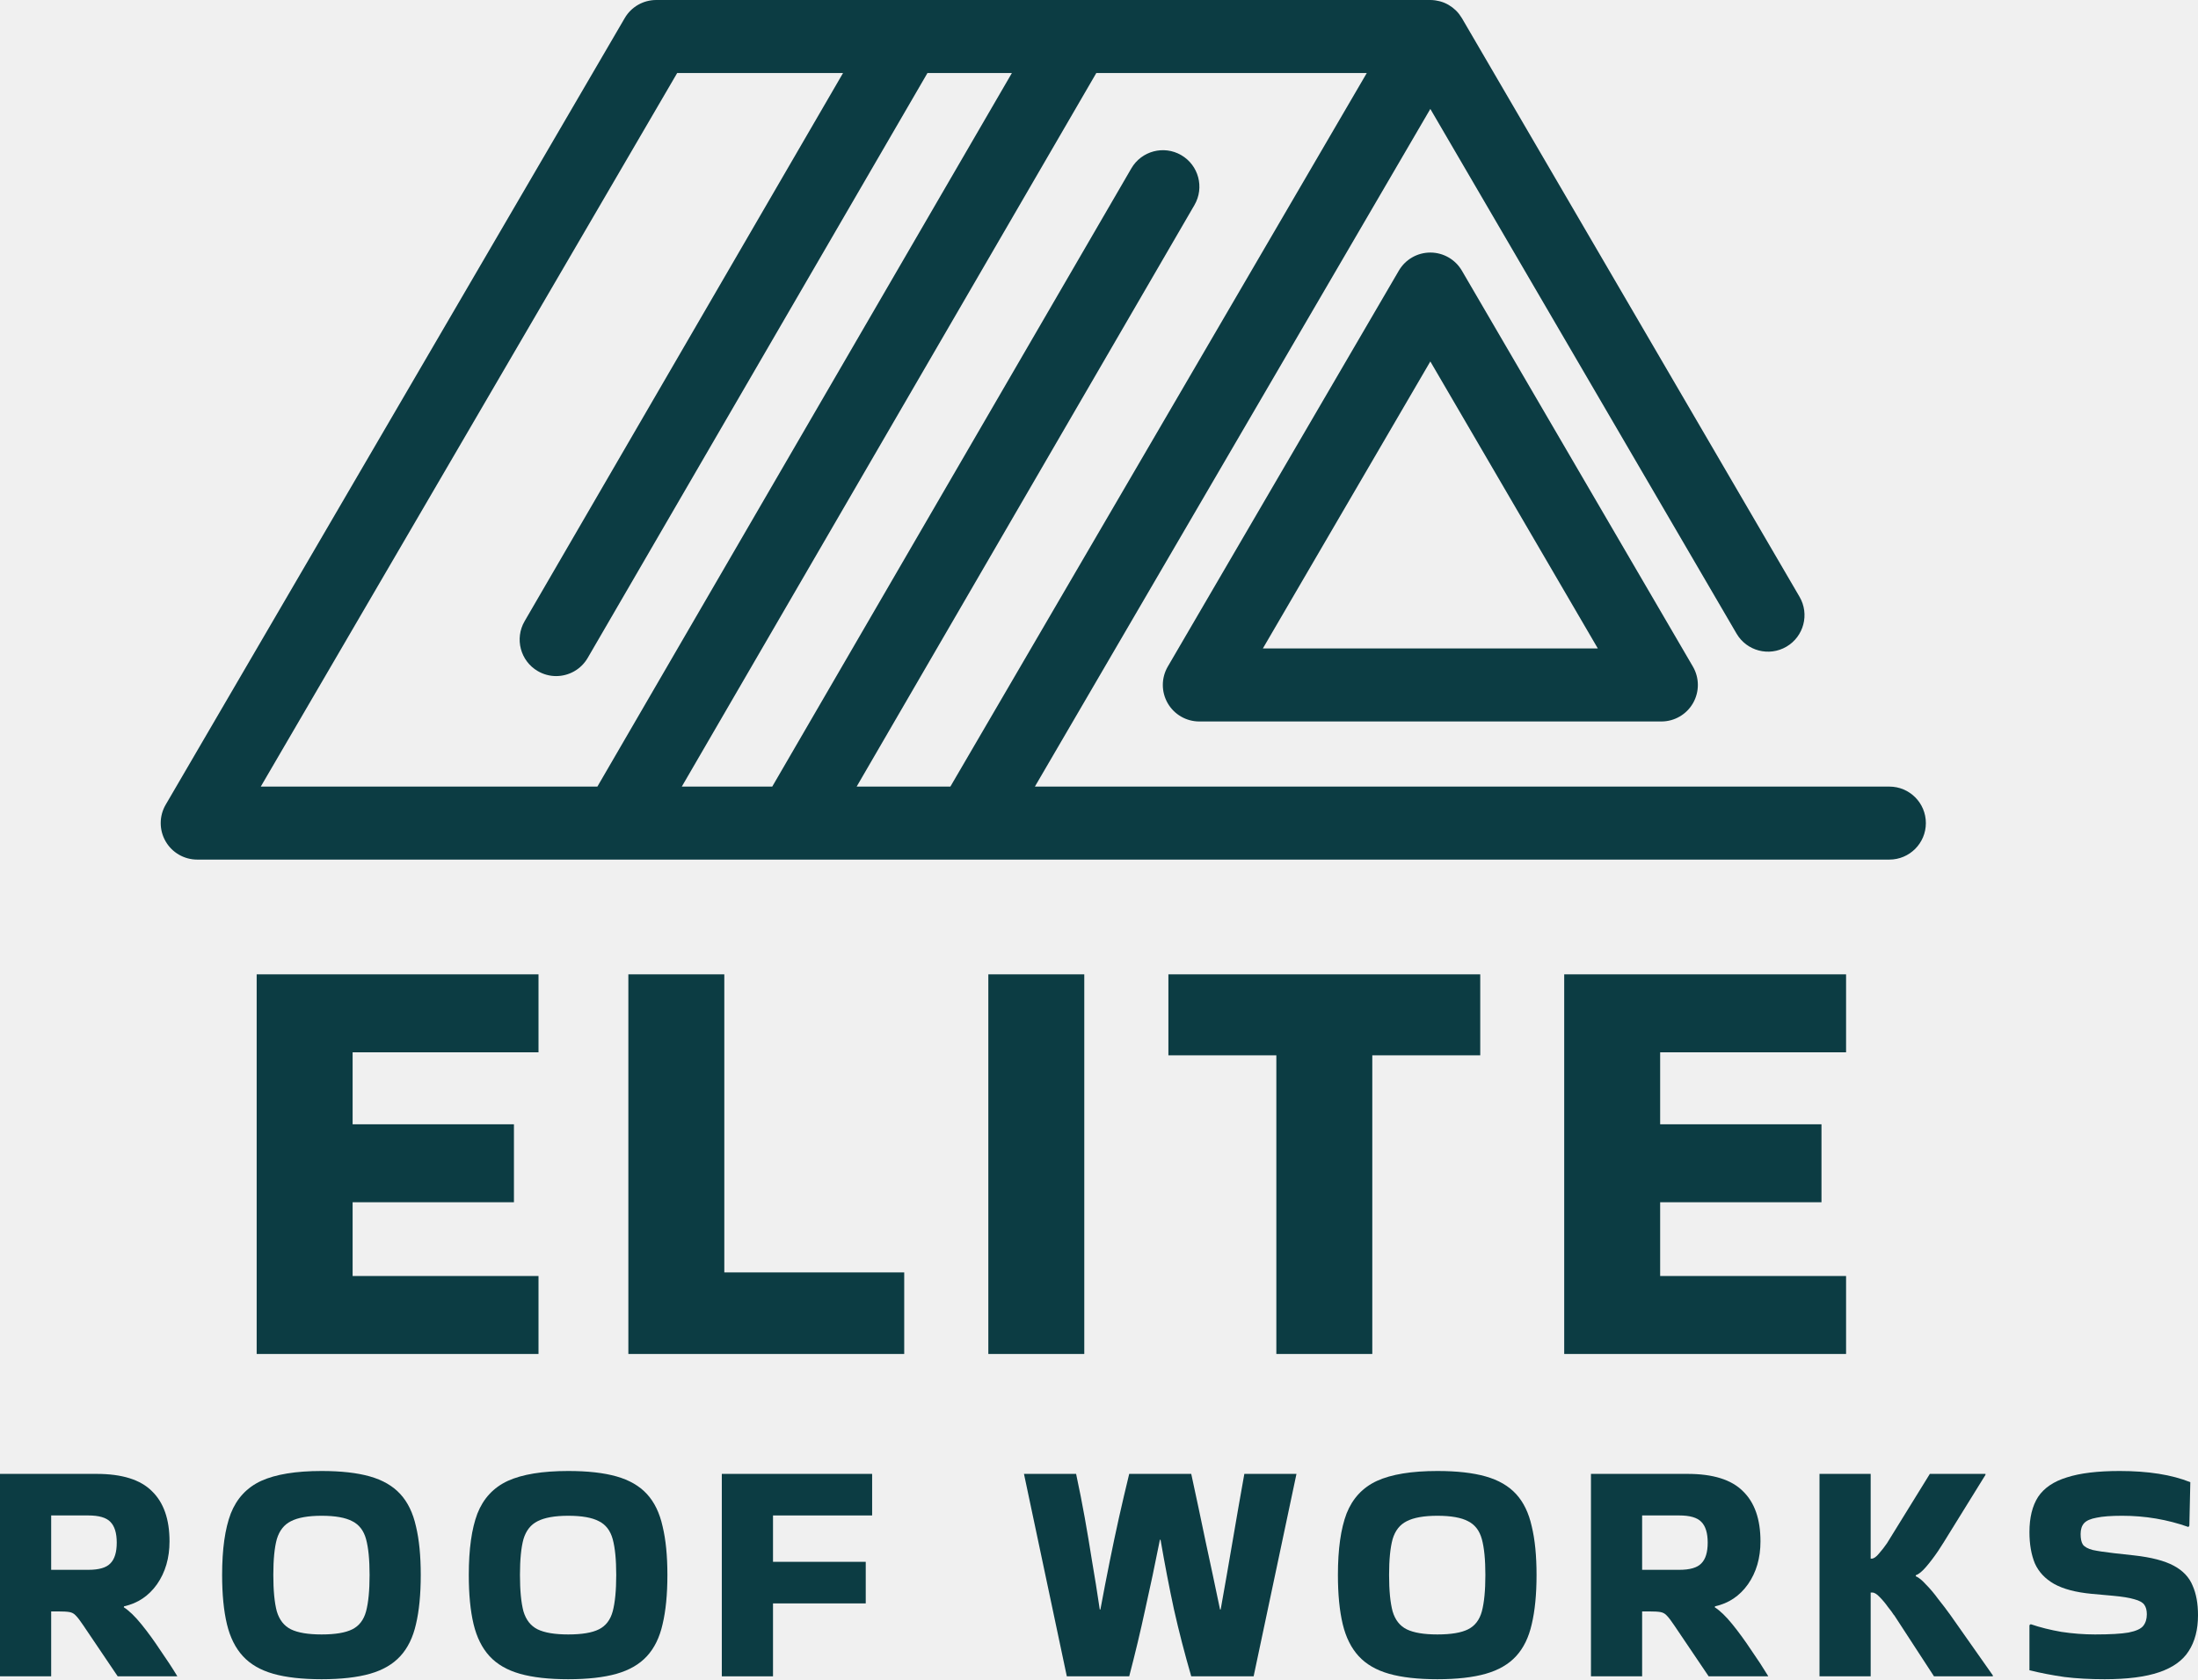
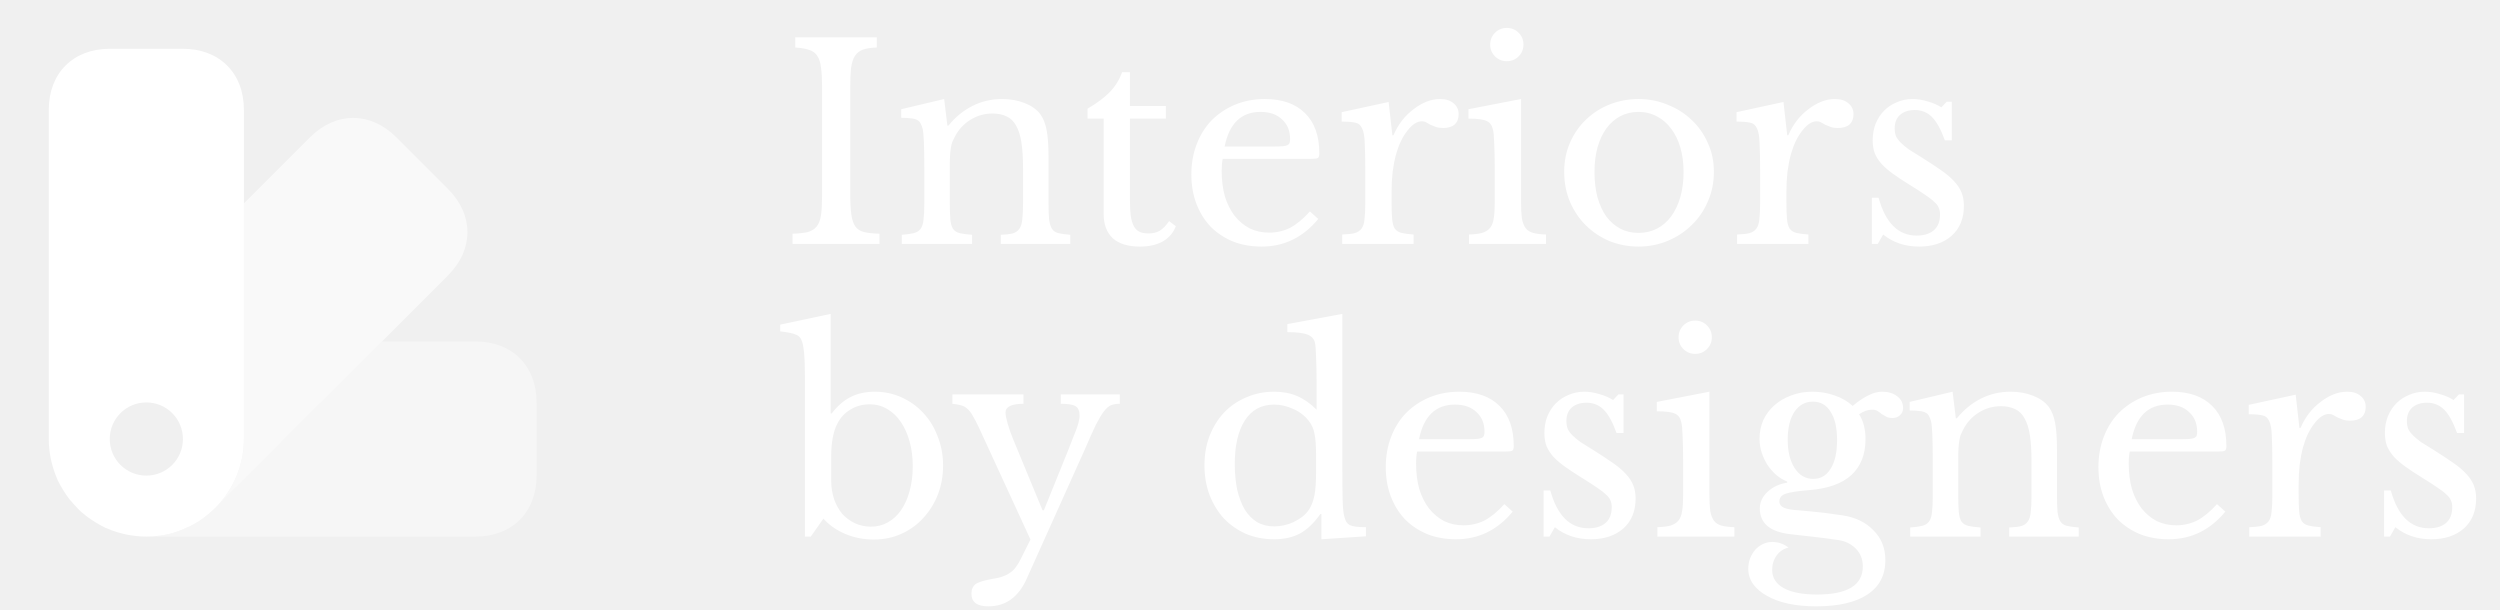
- <svg xmlns="http://www.w3.org/2000/svg" width="89" height="68" viewBox="0 0 89 68" fill="none">
-   <path d="M57.916 10.227C57.391 10.227 56.905 10.506 56.641 10.96L47.286 26.992C47.019 27.449 47.017 28.014 47.28 28.473C47.544 28.933 48.032 29.216 48.562 29.216H67.271C67.8 29.216 68.289 28.933 68.553 28.473C68.816 28.014 68.814 27.449 68.547 26.992L59.193 10.96C58.928 10.506 58.442 10.227 57.916 10.227ZM51.135 26.259L57.916 14.637L64.698 26.259H51.135Z" fill="#0C3C43" />
-   <path d="M76.503 31.853H41.904L57.916 4.411L70.314 25.656C70.725 26.362 71.63 26.599 72.334 26.188C73.039 25.776 73.277 24.871 72.865 24.166L59.193 0.733C59.188 0.726 59.183 0.72 59.179 0.713C59.154 0.672 59.127 0.632 59.099 0.594C59.09 0.582 59.082 0.571 59.073 0.559C59.037 0.514 58.999 0.47 58.958 0.43C58.953 0.425 58.948 0.421 58.943 0.416C58.906 0.38 58.867 0.347 58.827 0.316C58.814 0.306 58.801 0.296 58.788 0.286C58.751 0.259 58.713 0.234 58.674 0.211C58.663 0.204 58.653 0.197 58.642 0.191C58.59 0.162 58.537 0.135 58.483 0.113C58.48 0.112 58.478 0.111 58.476 0.11C58.425 0.089 58.372 0.072 58.318 0.057C58.304 0.052 58.289 0.049 58.275 0.046C58.231 0.035 58.187 0.026 58.141 0.019C58.126 0.017 58.11 0.014 58.095 0.012C58.036 0.005 57.977 0 57.916 0H26.572C26.046 0 25.56 0.279 25.296 0.733L6.709 32.586C6.442 33.043 6.44 33.608 6.704 34.067C6.967 34.526 7.456 34.809 7.985 34.809H25.034L25.039 34.809L25.043 34.809H32.114L32.118 34.809L32.123 34.809H76.503C77.319 34.809 77.981 34.147 77.981 33.331C77.981 32.514 77.319 31.853 76.503 31.853ZM38.482 31.853H34.687L48.365 8.303C48.775 7.597 48.536 6.692 47.83 6.282C47.125 5.872 46.22 6.112 45.81 6.818L31.269 31.853H27.607L44.391 2.957H55.343L38.482 31.853ZM27.42 2.957H34.136L21.242 25.156C20.832 25.862 21.071 26.767 21.777 27.177C22.011 27.313 22.266 27.378 22.518 27.378C23.027 27.378 23.523 27.114 23.797 26.642L37.554 2.957H40.973L24.189 31.853H10.559L27.42 2.957Z" fill="#0C3C43" />
-   <path d="M10.393 54.829V39.456H21.805V42.613H14.278V45.528H20.81V48.685H14.278V51.672H21.805V54.829H10.393Z" fill="#0C3C43" />
-   <path d="M36.613 51.526V54.829H25.443V39.456H29.328V51.526H36.613Z" fill="#0C3C43" />
-   <path d="M43.904 54.829H40.019V39.456H43.904V54.829Z" fill="#0C3C43" />
-   <path d="M51.681 54.829V42.735H47.31V39.456H59.937V42.735H55.566V54.829H51.681Z" fill="#0C3C43" />
-   <path d="M63.337 54.829V39.456H74.75V42.613H67.222V45.528H73.754V48.685H67.222V51.672H74.75V54.829H63.337Z" fill="#0C3C43" />
-   <path d="M2.072 67.883H0V59.685H3.911C4.938 59.685 5.685 59.918 6.151 60.384C6.626 60.842 6.864 61.52 6.864 62.417C6.864 63.091 6.695 63.67 6.359 64.153C6.022 64.628 5.577 64.926 5.025 65.047L5.012 65.086C5.228 65.224 5.465 65.453 5.724 65.772C5.983 66.092 6.238 66.441 6.488 66.821C6.747 67.193 6.976 67.542 7.175 67.871V67.883H4.766L3.367 65.811C3.246 65.63 3.147 65.5 3.069 65.422C3 65.345 2.914 65.297 2.81 65.28C2.715 65.263 2.56 65.254 2.344 65.254H2.072V67.883ZM3.574 61.368H2.072V63.57H3.574C4.006 63.57 4.304 63.484 4.468 63.311C4.641 63.139 4.727 62.858 4.727 62.469C4.727 62.081 4.641 61.8 4.468 61.627C4.304 61.455 4.006 61.368 3.574 61.368Z" fill="#0C3C43" />
-   <path d="M8.994 63.778C8.994 62.733 9.111 61.904 9.344 61.291C9.586 60.678 9.996 60.237 10.574 59.969C11.162 59.702 11.977 59.568 13.022 59.568C13.808 59.568 14.46 59.641 14.978 59.788C15.496 59.935 15.906 60.172 16.208 60.501C16.51 60.829 16.722 61.265 16.843 61.809C16.972 62.344 17.037 63 17.037 63.778C17.037 64.563 16.972 65.228 16.843 65.772C16.722 66.308 16.51 66.739 16.208 67.067C15.906 67.396 15.496 67.633 14.978 67.78C14.46 67.927 13.808 68 13.022 68C12.236 68 11.585 67.927 11.067 67.78C10.549 67.633 10.138 67.396 9.836 67.067C9.534 66.739 9.318 66.308 9.189 65.772C9.059 65.228 8.994 64.563 8.994 63.778ZM13.022 66.187C13.575 66.187 13.989 66.118 14.265 65.979C14.542 65.841 14.727 65.6 14.822 65.254C14.917 64.9 14.965 64.408 14.965 63.778C14.965 63.156 14.917 62.672 14.822 62.327C14.727 61.981 14.542 61.74 14.265 61.602C13.989 61.455 13.575 61.381 13.022 61.381C12.478 61.381 12.064 61.455 11.779 61.602C11.503 61.74 11.313 61.981 11.209 62.327C11.114 62.672 11.067 63.156 11.067 63.778C11.067 64.408 11.114 64.9 11.209 65.254C11.313 65.6 11.503 65.841 11.779 65.979C12.064 66.118 12.478 66.187 13.022 66.187Z" fill="#0C3C43" />
-   <path d="M18.982 63.778C18.982 62.733 19.098 61.904 19.331 61.291C19.573 60.678 19.983 60.237 20.561 59.969C21.148 59.702 21.964 59.568 23.009 59.568C23.795 59.568 24.447 59.641 24.965 59.788C25.483 59.935 25.893 60.172 26.195 60.501C26.497 60.829 26.709 61.265 26.829 61.809C26.959 62.344 27.024 63 27.024 63.778C27.024 64.563 26.959 65.228 26.829 65.772C26.709 66.308 26.497 66.739 26.195 67.067C25.893 67.396 25.483 67.633 24.965 67.78C24.447 67.927 23.795 68 23.009 68C22.223 68 21.572 67.927 21.054 67.78C20.536 67.633 20.125 67.396 19.823 67.067C19.521 66.739 19.305 66.308 19.176 65.772C19.046 65.228 18.982 64.563 18.982 63.778ZM23.009 66.187C23.562 66.187 23.976 66.118 24.252 65.979C24.529 65.841 24.714 65.6 24.809 65.254C24.904 64.9 24.952 64.408 24.952 63.778C24.952 63.156 24.904 62.672 24.809 62.327C24.714 61.981 24.529 61.74 24.252 61.602C23.976 61.455 23.562 61.381 23.009 61.381C22.465 61.381 22.051 61.455 21.766 61.602C21.49 61.74 21.3 61.981 21.196 62.327C21.101 62.672 21.054 63.156 21.054 63.778C21.054 64.408 21.101 64.9 21.196 65.254C21.3 65.6 21.49 65.841 21.766 65.979C22.051 66.118 22.465 66.187 23.009 66.187Z" fill="#0C3C43" />
-   <path d="M31.3 67.883H29.227V59.685H35.314V61.368H31.3V63.246H35.055V64.93H31.3V67.883Z" fill="#0C3C43" />
-   <path d="M50.385 59.685H52.496L50.761 67.883H48.235C47.968 66.96 47.734 66.057 47.536 65.176C47.346 64.296 47.165 63.354 46.992 62.353H46.966C46.767 63.354 46.569 64.296 46.37 65.176C46.18 66.057 45.965 66.96 45.723 67.883H43.197L41.462 59.685H43.573C43.703 60.289 43.819 60.88 43.923 61.459C44.026 62.038 44.126 62.629 44.221 63.233C44.324 63.829 44.428 64.477 44.531 65.176H44.557C44.687 64.477 44.812 63.829 44.933 63.233C45.054 62.629 45.179 62.038 45.308 61.459C45.438 60.88 45.576 60.289 45.723 59.685H48.235C48.434 60.6 48.628 61.515 48.818 62.431C49.017 63.346 49.211 64.261 49.401 65.176H49.427C49.591 64.261 49.75 63.346 49.906 62.431C50.061 61.515 50.221 60.6 50.385 59.685Z" fill="#0C3C43" />
-   <path d="M54.174 63.778C54.174 62.733 54.291 61.904 54.524 61.291C54.766 60.678 55.176 60.237 55.754 59.969C56.341 59.702 57.157 59.568 58.202 59.568C58.988 59.568 59.639 59.641 60.157 59.788C60.675 59.935 61.086 60.172 61.388 60.501C61.69 60.829 61.901 61.265 62.022 61.809C62.152 62.344 62.217 63 62.217 63.778C62.217 64.563 62.152 65.228 62.022 65.772C61.901 66.308 61.69 66.739 61.388 67.067C61.086 67.396 60.675 67.633 60.157 67.78C59.639 67.927 58.988 68 58.202 68C57.416 68 56.764 67.927 56.246 67.78C55.728 67.633 55.318 67.396 55.016 67.067C54.714 66.739 54.498 66.308 54.369 65.772C54.239 65.228 54.174 64.563 54.174 63.778ZM58.202 66.187C58.755 66.187 59.169 66.118 59.445 65.979C59.721 65.841 59.907 65.6 60.002 65.254C60.097 64.9 60.145 64.408 60.145 63.778C60.145 63.156 60.097 62.672 60.002 62.327C59.907 61.981 59.721 61.74 59.445 61.602C59.169 61.455 58.755 61.381 58.202 61.381C57.658 61.381 57.244 61.455 56.959 61.602C56.682 61.74 56.492 61.981 56.389 62.327C56.294 62.672 56.246 63.156 56.246 63.778C56.246 64.408 56.294 64.9 56.389 65.254C56.492 65.6 56.682 65.841 56.959 65.979C57.244 66.118 57.658 66.187 58.202 66.187Z" fill="#0C3C43" />
-   <path d="M66.492 67.883H64.42V59.685H68.331C69.359 59.685 70.106 59.918 70.572 60.384C71.047 60.842 71.284 61.52 71.284 62.417C71.284 63.091 71.116 63.67 70.779 64.153C70.442 64.628 69.998 64.926 69.445 65.047L69.432 65.086C69.648 65.224 69.885 65.453 70.144 65.772C70.403 66.092 70.658 66.441 70.909 66.821C71.168 67.193 71.396 67.542 71.595 67.871V67.883H69.186L67.787 65.811C67.667 65.63 67.567 65.5 67.49 65.422C67.421 65.345 67.334 65.297 67.231 65.28C67.136 65.263 66.98 65.254 66.764 65.254H66.492V67.883ZM67.995 61.368H66.492V63.57H67.995C68.426 63.57 68.724 63.484 68.888 63.311C69.061 63.139 69.147 62.858 69.147 62.469C69.147 62.081 69.061 61.8 68.888 61.627C68.724 61.455 68.426 61.368 67.995 61.368Z" fill="#0C3C43" />
-   <path d="M75.746 67.883H73.674V59.685H75.746V63.117C75.763 63.117 75.776 63.117 75.785 63.117C75.871 63.117 75.97 63.048 76.083 62.91C76.204 62.772 76.311 62.633 76.406 62.495L78.142 59.685H80.395V59.723L78.919 62.107C78.789 62.322 78.642 62.556 78.478 62.806C78.314 63.048 78.15 63.264 77.986 63.454C77.831 63.635 77.693 63.747 77.572 63.791V63.829C77.693 63.881 77.831 63.993 77.986 64.166C78.15 64.33 78.314 64.524 78.478 64.749C78.651 64.965 78.815 65.181 78.971 65.397L80.693 67.845V67.883H78.31L76.691 65.397V65.409C76.639 65.323 76.558 65.211 76.445 65.073C76.342 64.926 76.229 64.792 76.109 64.671C75.996 64.55 75.897 64.49 75.811 64.49C75.793 64.49 75.781 64.49 75.772 64.49C75.763 64.49 75.755 64.49 75.746 64.49V67.883Z" fill="#0C3C43" />
-   <path d="M82.227 65.772C82.607 65.902 83.021 66.005 83.47 66.083C83.928 66.152 84.381 66.187 84.83 66.187C85.443 66.187 85.896 66.161 86.19 66.109C86.492 66.049 86.691 65.958 86.785 65.837C86.88 65.716 86.928 65.561 86.928 65.371C86.928 65.207 86.893 65.077 86.824 64.982C86.755 64.887 86.621 64.814 86.423 64.762C86.224 64.701 85.931 64.654 85.542 64.619L84.688 64.542C84.049 64.481 83.543 64.347 83.172 64.14C82.81 63.933 82.551 63.657 82.395 63.311C82.249 62.957 82.175 62.534 82.175 62.042C82.175 61.455 82.292 60.98 82.525 60.617C82.766 60.255 83.155 59.991 83.69 59.827C84.226 59.654 84.938 59.568 85.827 59.568C86.984 59.568 87.938 59.719 88.689 60.021L88.65 61.783L88.612 61.835C87.757 61.532 86.863 61.381 85.931 61.381C85.482 61.381 85.136 61.407 84.895 61.459C84.653 61.502 84.485 61.576 84.39 61.679C84.295 61.783 84.247 61.93 84.247 62.12C84.247 62.31 84.277 62.452 84.338 62.547C84.407 62.642 84.541 62.715 84.739 62.767C84.938 62.81 85.227 62.854 85.607 62.897L86.423 62.987C87.114 63.065 87.644 63.203 88.016 63.402C88.387 63.6 88.642 63.868 88.78 64.205C88.927 64.533 89 64.935 89 65.409C89 65.988 88.875 66.472 88.624 66.86C88.383 67.24 87.986 67.525 87.433 67.715C86.88 67.905 86.142 68 85.219 68C84.614 68 84.07 67.97 83.587 67.909C83.103 67.84 82.633 67.75 82.175 67.637V65.811L82.227 65.772Z" fill="#0C3C43" />
+ <svg xmlns="http://www.w3.org/2000/svg" width="205" height="50" viewBox="0 0 205 50" fill="none">
+   <path opacity="0.4" d="M44 33V39C44 42 42 44 39 44H12C12.82 44 13.66 43.88 14.44 43.62C14.66 43.54 14.88 43.46 15.1 43.36C15.8 43.08 16.48 42.68 17.08 42.16C17.26 42.02 17.46 41.84 17.64 41.66L17.72 41.58L31.32 28H39C42 28 44 30 44 33Z" fill="white" />
+   <path opacity="0.6" d="M36.74 22.58L31.32 28L17.72 41.58C19.12 40.14 20 38.16 20 36V16.68L25.42 11.26C27.54 9.14 30.38 9.14 32.5 11.26L36.74 15.5C38.86 17.62 38.86 20.46 36.74 22.58Z" fill="white" />
+   <path d="M15 4H9C6 4 4 6 4 9V36C4 36.54 4.06 37.08 4.16 37.6C4.22 37.86 4.28 38.12 4.36 38.38C4.46 38.68 4.56 38.98 4.68 39.26C4.7 39.28 4.7 39.3 4.7 39.3C4.72 39.3 4.72 39.3 4.7 39.32C4.98 39.88 5.3 40.42 5.68 40.92C5.9 41.18 6.12 41.42 6.34 41.66C6.56 41.9 6.8 42.1 7.06 42.3L7.08 42.32C7.58 42.7 8.12 43.02 8.68 43.3C8.7 43.28 8.7 43.28 8.7 43.3C9 43.44 9.3 43.54 9.62 43.64C9.88 43.72 10.14 43.78 10.4 43.84C10.92 43.94 11.46 44 12 44C12.82 44 13.66 43.88 14.44 43.62C14.66 43.54 14.88 43.46 15.1 43.36C15.8 43.08 16.48 42.68 17.08 42.16C17.26 42.02 17.46 41.84 17.64 41.66L17.72 41.58C19.12 40.14 20 38.16 20 36V9C20 6 18 4 15 4ZM12 39C10.34 39 9 37.66 9 36C9 34.34 10.34 33 12 33C13.66 33 15 34.34 15 36C15 37.66 13.66 39 12 39Z" fill="white" />
+   <path d="M69.72 15.842C69.72 16.575 69.749 17.155 69.808 17.58C69.867 18.005 69.977 18.335 70.138 18.57C70.314 18.805 70.556 18.959 70.864 19.032C71.187 19.105 71.605 19.149 72.118 19.164V20H64.99V19.164C65.503 19.149 65.914 19.105 66.222 19.032C66.545 18.944 66.794 18.79 66.97 18.57C67.146 18.35 67.263 18.042 67.322 17.646C67.381 17.235 67.41 16.685 67.41 15.996V7.064C67.41 6.448 67.381 5.942 67.322 5.546C67.278 5.135 67.175 4.813 67.014 4.578C66.867 4.343 66.647 4.182 66.354 4.094C66.061 3.991 65.679 3.925 65.21 3.896V3.06H71.898V3.896C71.429 3.911 71.047 3.969 70.754 4.072C70.475 4.175 70.255 4.351 70.094 4.6C69.947 4.835 69.845 5.165 69.786 5.59C69.742 6.015 69.72 6.558 69.72 7.218V15.842ZM77.883 16.546C77.883 17.147 77.897 17.624 77.927 17.976C77.956 18.313 78.029 18.577 78.147 18.768C78.279 18.944 78.462 19.061 78.697 19.12C78.946 19.179 79.284 19.223 79.709 19.252V20H73.945V19.252C74.356 19.223 74.678 19.179 74.913 19.12C75.162 19.061 75.353 18.944 75.485 18.768C75.617 18.592 75.698 18.343 75.727 18.02C75.771 17.697 75.793 17.257 75.793 16.7V13.774C75.793 12.029 75.749 10.965 75.661 10.584C75.617 10.393 75.558 10.239 75.485 10.122C75.426 9.99 75.331 9.895 75.199 9.836C75.067 9.763 74.898 9.719 74.693 9.704C74.487 9.675 74.224 9.66 73.901 9.66V8.956L77.421 8.12L77.685 10.298H77.773C78.33 9.609 78.983 9.073 79.731 8.692C80.479 8.311 81.293 8.12 82.173 8.12C82.847 8.12 83.463 8.23 84.021 8.45C84.578 8.67 85.004 8.971 85.297 9.352C85.546 9.689 85.722 10.129 85.825 10.672C85.927 11.2 85.979 11.933 85.979 12.872V16.546C85.979 17.147 85.993 17.624 86.023 17.976C86.067 18.313 86.147 18.577 86.265 18.768C86.382 18.944 86.558 19.061 86.793 19.12C87.042 19.179 87.365 19.223 87.761 19.252V20H82.063V19.252C82.474 19.237 82.796 19.201 83.031 19.142C83.28 19.069 83.463 18.944 83.581 18.768C83.713 18.592 83.793 18.343 83.823 18.02C83.867 17.683 83.889 17.243 83.889 16.7V13.796C83.889 12.96 83.845 12.256 83.757 11.684C83.669 11.112 83.522 10.65 83.317 10.298C83.126 9.946 82.87 9.697 82.547 9.55C82.224 9.389 81.835 9.308 81.381 9.308C80.721 9.308 80.112 9.484 79.555 9.836C79.012 10.173 78.587 10.643 78.279 11.244C78.206 11.391 78.139 11.53 78.081 11.662C78.037 11.794 78 11.948 77.971 12.124C77.942 12.3 77.919 12.505 77.905 12.74C77.89 12.96 77.883 13.246 77.883 13.598V16.546ZM89.179 9.726V8.912C89.956 8.457 90.565 8.003 91.005 7.548C91.445 7.093 91.782 6.551 92.017 5.92H92.655V8.692H95.603V9.726H92.655V16.414C92.655 16.927 92.677 17.36 92.721 17.712C92.779 18.064 92.868 18.35 92.985 18.57C93.102 18.775 93.256 18.922 93.447 19.01C93.638 19.098 93.879 19.142 94.173 19.142C94.54 19.142 94.847 19.069 95.097 18.922C95.361 18.761 95.618 18.497 95.867 18.13L96.417 18.548C96.212 19.091 95.852 19.509 95.339 19.802C94.84 20.081 94.217 20.22 93.469 20.22C92.501 20.22 91.76 19.993 91.247 19.538C90.748 19.069 90.499 18.401 90.499 17.536V9.726H89.179ZM108.097 17.954C106.851 19.465 105.303 20.22 103.455 20.22C102.59 20.22 101.805 20.081 101.101 19.802C100.397 19.509 99.789 19.105 99.275 18.592C98.777 18.064 98.388 17.441 98.109 16.722C97.831 15.989 97.691 15.182 97.691 14.302C97.691 13.407 97.838 12.579 98.131 11.816C98.425 11.053 98.835 10.401 99.363 9.858C99.906 9.315 100.544 8.89 101.277 8.582C102.025 8.274 102.839 8.12 103.719 8.12C105.142 8.12 106.242 8.509 107.019 9.286C107.797 10.049 108.185 11.149 108.185 12.586C108.185 12.791 108.141 12.916 108.053 12.96C107.98 13.004 107.797 13.026 107.503 13.026H100.265C100.236 13.143 100.214 13.29 100.199 13.466C100.185 13.627 100.177 13.811 100.177 14.016C100.177 14.779 100.265 15.475 100.441 16.106C100.632 16.722 100.896 17.25 101.233 17.69C101.585 18.13 101.996 18.475 102.465 18.724C102.949 18.959 103.485 19.076 104.071 19.076C104.687 19.076 105.259 18.944 105.787 18.68C106.315 18.401 106.858 17.954 107.415 17.338L108.097 17.954ZM104.467 12.014C104.761 12.014 104.995 12.007 105.171 11.992C105.347 11.977 105.479 11.948 105.567 11.904C105.655 11.86 105.714 11.801 105.743 11.728C105.773 11.64 105.787 11.53 105.787 11.398C105.787 10.723 105.567 10.188 105.127 9.792C104.702 9.381 104.115 9.176 103.367 9.176C101.783 9.176 100.801 10.122 100.419 12.014H104.467ZM114.109 16.502C114.109 17.103 114.123 17.58 114.153 17.932C114.182 18.284 114.255 18.555 114.373 18.746C114.505 18.922 114.688 19.039 114.923 19.098C115.157 19.157 115.487 19.201 115.913 19.23V20H110.061V19.23C110.486 19.215 110.823 19.179 111.073 19.12C111.322 19.047 111.513 18.922 111.645 18.746C111.777 18.57 111.857 18.321 111.887 17.998C111.931 17.661 111.953 17.213 111.953 16.656V14.082C111.953 13.085 111.938 12.307 111.909 11.75C111.894 11.193 111.821 10.782 111.689 10.518C111.571 10.254 111.381 10.1 111.117 10.056C110.853 9.997 110.486 9.968 110.017 9.968V9.198L113.867 8.362L114.175 11.09H114.263C114.453 10.65 114.688 10.247 114.967 9.88C115.26 9.513 115.575 9.205 115.913 8.956C116.25 8.692 116.602 8.487 116.969 8.34C117.335 8.193 117.709 8.12 118.091 8.12C118.56 8.12 118.927 8.237 119.191 8.472C119.469 8.692 119.609 8.993 119.609 9.374C119.609 9.726 119.499 10.005 119.279 10.21C119.059 10.401 118.743 10.496 118.333 10.496C118.098 10.496 117.9 10.467 117.739 10.408C117.577 10.349 117.431 10.291 117.299 10.232C117.181 10.159 117.064 10.093 116.947 10.034C116.844 9.975 116.727 9.946 116.595 9.946C116.199 9.946 115.803 10.203 115.407 10.716C115.011 11.215 114.703 11.853 114.483 12.63C114.365 13.055 114.27 13.539 114.197 14.082C114.138 14.61 114.109 15.167 114.109 15.754V16.502ZM124.725 16.502C124.725 17.074 124.747 17.536 124.791 17.888C124.85 18.225 124.952 18.497 125.099 18.702C125.246 18.893 125.451 19.025 125.715 19.098C125.979 19.171 126.331 19.215 126.771 19.23V20H120.457V19.23C120.897 19.215 121.256 19.171 121.535 19.098C121.814 19.01 122.026 18.878 122.173 18.702C122.334 18.511 122.437 18.255 122.481 17.932C122.54 17.595 122.569 17.169 122.569 16.656V13.84C122.569 12.989 122.554 12.293 122.525 11.75C122.51 11.193 122.474 10.811 122.415 10.606C122.342 10.269 122.173 10.041 121.909 9.924C121.645 9.792 121.146 9.726 120.413 9.726V8.956L124.725 8.12V16.502ZM122.195 3.654C122.195 3.273 122.327 2.95 122.591 2.686C122.855 2.422 123.178 2.29 123.559 2.29C123.94 2.29 124.263 2.422 124.527 2.686C124.791 2.95 124.923 3.273 124.923 3.654C124.923 4.035 124.791 4.358 124.527 4.622C124.263 4.886 123.94 5.018 123.559 5.018C123.178 5.018 122.855 4.886 122.591 4.622C122.327 4.358 122.195 4.035 122.195 3.654ZM134.357 8.12C135.193 8.12 135.985 8.274 136.733 8.582C137.481 8.875 138.134 9.286 138.691 9.814C139.263 10.342 139.71 10.973 140.033 11.706C140.37 12.425 140.539 13.217 140.539 14.082C140.539 14.977 140.37 15.798 140.033 16.546C139.71 17.294 139.263 17.939 138.691 18.482C138.134 19.025 137.481 19.45 136.733 19.758C135.985 20.066 135.193 20.22 134.357 20.22C133.536 20.22 132.751 20.073 132.003 19.78C131.27 19.472 130.624 19.047 130.067 18.504C129.51 17.961 129.07 17.316 128.747 16.568C128.424 15.805 128.263 14.977 128.263 14.082C128.263 13.217 128.424 12.417 128.747 11.684C129.07 10.951 129.51 10.32 130.067 9.792C130.624 9.264 131.27 8.853 132.003 8.56C132.751 8.267 133.536 8.12 134.357 8.12ZM134.357 9.176C133.814 9.176 133.316 9.293 132.861 9.528C132.421 9.763 132.04 10.1 131.717 10.54C131.409 10.965 131.167 11.486 130.991 12.102C130.83 12.703 130.749 13.371 130.749 14.104C130.749 14.867 130.83 15.556 130.991 16.172C131.167 16.788 131.409 17.316 131.717 17.756C132.04 18.181 132.421 18.511 132.861 18.746C133.301 18.981 133.8 19.098 134.357 19.098C134.914 19.098 135.42 18.981 135.875 18.746C136.33 18.511 136.718 18.174 137.041 17.734C137.364 17.294 137.613 16.766 137.789 16.15C137.965 15.534 138.053 14.852 138.053 14.104C138.053 13.371 137.965 12.703 137.789 12.102C137.613 11.501 137.364 10.987 137.041 10.562C136.718 10.122 136.33 9.785 135.875 9.55C135.42 9.301 134.914 9.176 134.357 9.176ZM146.486 16.502C146.486 17.103 146.5 17.58 146.53 17.932C146.559 18.284 146.632 18.555 146.75 18.746C146.882 18.922 147.065 19.039 147.3 19.098C147.534 19.157 147.864 19.201 148.29 19.23V20H142.438V19.23C142.863 19.215 143.2 19.179 143.45 19.12C143.699 19.047 143.89 18.922 144.022 18.746C144.154 18.57 144.234 18.321 144.264 17.998C144.308 17.661 144.33 17.213 144.33 16.656V14.082C144.33 13.085 144.315 12.307 144.286 11.75C144.271 11.193 144.198 10.782 144.066 10.518C143.948 10.254 143.758 10.1 143.494 10.056C143.23 9.997 142.863 9.968 142.394 9.968V9.198L146.244 8.362L146.552 11.09H146.64C146.83 10.65 147.065 10.247 147.344 9.88C147.637 9.513 147.952 9.205 148.29 8.956C148.627 8.692 148.979 8.487 149.346 8.34C149.712 8.193 150.086 8.12 150.468 8.12C150.937 8.12 151.304 8.237 151.568 8.472C151.846 8.692 151.986 8.993 151.986 9.374C151.986 9.726 151.876 10.005 151.656 10.21C151.436 10.401 151.12 10.496 150.71 10.496C150.475 10.496 150.277 10.467 150.116 10.408C149.954 10.349 149.808 10.291 149.676 10.232C149.558 10.159 149.441 10.093 149.324 10.034C149.221 9.975 149.104 9.946 148.972 9.946C148.576 9.946 148.18 10.203 147.784 10.716C147.388 11.215 147.08 11.853 146.86 12.63C146.742 13.055 146.647 13.539 146.574 14.082C146.515 14.61 146.486 15.167 146.486 15.754V16.502ZM153.978 20H153.494V16.216H154.044C154.616 18.284 155.657 19.318 157.168 19.318C157.755 19.318 158.217 19.179 158.554 18.9C158.906 18.607 159.082 18.167 159.082 17.58C159.082 17.36 159.045 17.177 158.972 17.03C158.913 16.869 158.789 16.707 158.598 16.546C158.422 16.37 158.165 16.172 157.828 15.952C157.505 15.732 157.073 15.453 156.53 15.116C156.031 14.808 155.599 14.522 155.232 14.258C154.865 13.994 154.557 13.73 154.308 13.466C154.059 13.187 153.868 12.894 153.736 12.586C153.619 12.278 153.56 11.919 153.56 11.508C153.56 11.009 153.641 10.555 153.802 10.144C153.978 9.719 154.213 9.359 154.506 9.066C154.799 8.773 155.144 8.545 155.54 8.384C155.936 8.208 156.369 8.12 156.838 8.12C157.234 8.12 157.645 8.186 158.07 8.318C158.495 8.435 158.869 8.597 159.192 8.802L159.632 8.34H160.05V11.508H159.478C159.155 10.613 158.803 9.975 158.422 9.594C158.041 9.213 157.571 9.022 157.014 9.022C156.515 9.022 156.112 9.154 155.804 9.418C155.511 9.682 155.364 10.049 155.364 10.518C155.364 10.767 155.401 10.987 155.474 11.178C155.562 11.354 155.694 11.53 155.87 11.706C156.046 11.882 156.266 12.065 156.53 12.256C156.809 12.432 157.139 12.637 157.52 12.872C158.151 13.268 158.686 13.62 159.126 13.928C159.581 14.236 159.947 14.544 160.226 14.852C160.505 15.145 160.71 15.453 160.842 15.776C160.974 16.099 161.04 16.465 161.04 16.876C161.04 17.917 160.703 18.739 160.028 19.34C159.353 19.927 158.466 20.22 157.366 20.22C156.222 20.22 155.239 19.89 154.418 19.23L153.978 20ZM68.158 39.402C68.158 39.959 68.239 40.473 68.4 40.942C68.561 41.397 68.781 41.793 69.06 42.13C69.353 42.453 69.698 42.709 70.094 42.9C70.505 43.091 70.945 43.186 71.414 43.186C71.927 43.186 72.389 43.069 72.8 42.834C73.225 42.599 73.585 42.269 73.878 41.844C74.186 41.404 74.421 40.883 74.582 40.282C74.758 39.666 74.846 38.984 74.846 38.236C74.846 37.488 74.758 36.806 74.582 36.19C74.406 35.559 74.164 35.024 73.856 34.584C73.548 34.129 73.174 33.777 72.734 33.528C72.309 33.279 71.839 33.154 71.326 33.154C70.725 33.154 70.189 33.301 69.72 33.594C69.251 33.873 68.891 34.269 68.642 34.782C68.319 35.427 68.158 36.315 68.158 37.444V39.402ZM68.114 33.902H68.202C68.671 33.286 69.185 32.839 69.742 32.56C70.314 32.267 70.974 32.12 71.722 32.12C72.514 32.12 73.247 32.274 73.922 32.582C74.611 32.89 75.205 33.315 75.704 33.858C76.217 34.401 76.613 35.046 76.892 35.794C77.185 36.527 77.332 37.319 77.332 38.17C77.332 39.035 77.185 39.842 76.892 40.59C76.599 41.323 76.195 41.961 75.682 42.504C75.183 43.047 74.589 43.472 73.9 43.78C73.211 44.088 72.463 44.242 71.656 44.242C70.82 44.242 70.035 44.088 69.302 43.78C68.583 43.472 67.989 43.054 67.52 42.526L66.486 44H66.002V30.712C66.002 29.231 65.907 28.285 65.716 27.874C65.672 27.771 65.621 27.691 65.562 27.632C65.503 27.559 65.415 27.5 65.298 27.456C65.181 27.397 65.019 27.346 64.814 27.302C64.609 27.258 64.33 27.214 63.978 27.17V26.62L68.114 25.74V33.902ZM84.19 47.454C83.515 48.965 82.466 49.72 81.044 49.72C80.12 49.72 79.658 49.375 79.658 48.686C79.658 48.319 79.782 48.048 80.032 47.872C80.296 47.711 80.772 47.571 81.462 47.454C81.77 47.41 82.034 47.344 82.254 47.256C82.474 47.183 82.672 47.08 82.848 46.948C83.024 46.831 83.178 46.677 83.31 46.486C83.457 46.295 83.596 46.061 83.728 45.782L84.498 44.242L80.274 35.068C80.083 34.657 79.915 34.335 79.768 34.1C79.636 33.851 79.489 33.66 79.328 33.528C79.181 33.381 79.013 33.286 78.822 33.242C78.631 33.183 78.389 33.139 78.096 33.11V32.34H83.926V33.11C82.943 33.11 82.452 33.352 82.452 33.836C82.452 34.027 82.51 34.327 82.628 34.738C82.745 35.149 82.892 35.567 83.068 35.992L85.488 41.844H85.598L87.6 36.894C87.79 36.41 87.945 36.014 88.062 35.706C88.194 35.398 88.289 35.149 88.348 34.958C88.421 34.753 88.465 34.584 88.48 34.452C88.509 34.32 88.524 34.195 88.524 34.078C88.524 33.697 88.414 33.44 88.194 33.308C87.989 33.176 87.585 33.11 86.984 33.11V32.34H91.824V33.11C91.545 33.11 91.311 33.147 91.12 33.22C90.929 33.293 90.731 33.462 90.526 33.726C90.335 33.975 90.115 34.342 89.866 34.826C89.631 35.31 89.338 35.963 88.986 36.784L84.19 47.454ZM108.357 42.152H108.269C107.741 42.9 107.176 43.435 106.575 43.758C105.988 44.066 105.292 44.22 104.485 44.22C103.649 44.22 102.879 44.073 102.175 43.78C101.486 43.472 100.884 43.054 100.371 42.526C99.872 41.983 99.476 41.338 99.183 40.59C98.904 39.842 98.765 39.028 98.765 38.148C98.765 37.283 98.904 36.483 99.183 35.75C99.476 35.002 99.872 34.364 100.371 33.836C100.884 33.293 101.493 32.875 102.197 32.582C102.901 32.274 103.664 32.12 104.485 32.12C105.189 32.12 105.812 32.237 106.355 32.472C106.912 32.707 107.448 33.081 107.961 33.594V31.35C107.961 30.514 107.946 29.817 107.917 29.26C107.902 28.703 107.873 28.321 107.829 28.116C107.756 27.793 107.55 27.566 107.213 27.434C106.876 27.302 106.326 27.236 105.563 27.236V26.576L110.073 25.74V38.434C110.073 39.446 110.08 40.282 110.095 40.942C110.11 41.587 110.154 42.049 110.227 42.328C110.271 42.504 110.322 42.651 110.381 42.768C110.454 42.885 110.55 42.981 110.667 43.054C110.799 43.113 110.968 43.157 111.173 43.186C111.393 43.215 111.672 43.23 112.009 43.23V43.978L108.357 44.22V42.152ZM107.917 37.29C107.917 36.527 107.873 35.948 107.785 35.552C107.712 35.156 107.558 34.811 107.323 34.518C106.986 34.078 106.553 33.748 106.025 33.528C105.512 33.293 104.998 33.176 104.485 33.176C103.429 33.176 102.622 33.616 102.065 34.496C101.522 35.361 101.251 36.542 101.251 38.038C101.251 38.815 101.317 39.519 101.449 40.15C101.596 40.781 101.801 41.323 102.065 41.778C102.344 42.218 102.681 42.563 103.077 42.812C103.488 43.047 103.957 43.164 104.485 43.164C104.749 43.164 105.013 43.135 105.277 43.076C105.556 43.017 105.82 42.929 106.069 42.812C106.333 42.68 106.575 42.533 106.795 42.372C107.015 42.196 107.198 41.998 107.345 41.778C107.55 41.455 107.697 41.067 107.785 40.612C107.873 40.157 107.917 39.534 107.917 38.742V37.29ZM124.039 41.954C122.792 43.465 121.245 44.22 119.397 44.22C118.531 44.22 117.747 44.081 117.043 43.802C116.339 43.509 115.73 43.105 115.217 42.592C114.718 42.064 114.329 41.441 114.051 40.722C113.772 39.989 113.633 39.182 113.633 38.302C113.633 37.407 113.779 36.579 114.073 35.816C114.366 35.053 114.777 34.401 115.305 33.858C115.847 33.315 116.485 32.89 117.219 32.582C117.967 32.274 118.781 32.12 119.661 32.12C121.083 32.12 122.183 32.509 122.961 33.286C123.738 34.049 124.127 35.149 124.127 36.586C124.127 36.791 124.083 36.916 123.995 36.96C123.921 37.004 123.738 37.026 123.445 37.026H116.207C116.177 37.143 116.155 37.29 116.141 37.466C116.126 37.627 116.119 37.811 116.119 38.016C116.119 38.779 116.207 39.475 116.383 40.106C116.573 40.722 116.837 41.25 117.175 41.69C117.527 42.13 117.937 42.475 118.407 42.724C118.891 42.959 119.426 43.076 120.013 43.076C120.629 43.076 121.201 42.944 121.729 42.68C122.257 42.401 122.799 41.954 123.357 41.338L124.039 41.954ZM120.409 36.014C120.702 36.014 120.937 36.007 121.113 35.992C121.289 35.977 121.421 35.948 121.509 35.904C121.597 35.86 121.655 35.801 121.685 35.728C121.714 35.64 121.729 35.53 121.729 35.398C121.729 34.723 121.509 34.188 121.069 33.792C120.643 33.381 120.057 33.176 119.309 33.176C117.725 33.176 116.742 34.122 116.361 36.014H120.409ZM127.058 44H126.574V40.216H127.124C127.696 42.284 128.737 43.318 130.248 43.318C130.835 43.318 131.297 43.179 131.634 42.9C131.986 42.607 132.162 42.167 132.162 41.58C132.162 41.36 132.125 41.177 132.052 41.03C131.993 40.869 131.869 40.707 131.678 40.546C131.502 40.37 131.245 40.172 130.908 39.952C130.585 39.732 130.153 39.453 129.61 39.116C129.111 38.808 128.679 38.522 128.312 38.258C127.945 37.994 127.637 37.73 127.388 37.466C127.139 37.187 126.948 36.894 126.816 36.586C126.699 36.278 126.64 35.919 126.64 35.508C126.64 35.009 126.721 34.555 126.882 34.144C127.058 33.719 127.293 33.359 127.586 33.066C127.879 32.773 128.224 32.545 128.62 32.384C129.016 32.208 129.449 32.12 129.918 32.12C130.314 32.12 130.725 32.186 131.15 32.318C131.575 32.435 131.949 32.597 132.272 32.802L132.712 32.34H133.13V35.508H132.558C132.235 34.613 131.883 33.975 131.502 33.594C131.121 33.213 130.651 33.022 130.094 33.022C129.595 33.022 129.192 33.154 128.884 33.418C128.591 33.682 128.444 34.049 128.444 34.518C128.444 34.767 128.481 34.987 128.554 35.178C128.642 35.354 128.774 35.53 128.95 35.706C129.126 35.882 129.346 36.065 129.61 36.256C129.889 36.432 130.219 36.637 130.6 36.872C131.231 37.268 131.766 37.62 132.206 37.928C132.661 38.236 133.027 38.544 133.306 38.852C133.585 39.145 133.79 39.453 133.922 39.776C134.054 40.099 134.12 40.465 134.12 40.876C134.12 41.917 133.783 42.739 133.108 43.34C132.433 43.927 131.546 44.22 130.446 44.22C129.302 44.22 128.319 43.89 127.498 43.23L127.058 44ZM140.172 40.502C140.172 41.074 140.194 41.536 140.238 41.888C140.297 42.225 140.4 42.497 140.546 42.702C140.693 42.893 140.898 43.025 141.162 43.098C141.426 43.171 141.778 43.215 142.218 43.23V44H135.904V43.23C136.344 43.215 136.704 43.171 136.982 43.098C137.261 43.01 137.474 42.878 137.62 42.702C137.782 42.511 137.884 42.255 137.928 41.932C137.987 41.595 138.016 41.169 138.016 40.656V37.84C138.016 36.989 138.002 36.293 137.972 35.75C137.958 35.193 137.921 34.811 137.862 34.606C137.789 34.269 137.62 34.041 137.356 33.924C137.092 33.792 136.594 33.726 135.86 33.726V32.956L140.172 32.12V40.502ZM137.642 27.654C137.642 27.273 137.774 26.95 138.038 26.686C138.302 26.422 138.625 26.29 139.006 26.29C139.388 26.29 139.71 26.422 139.974 26.686C140.238 26.95 140.37 27.273 140.37 27.654C140.37 28.035 140.238 28.358 139.974 28.622C139.71 28.886 139.388 29.018 139.006 29.018C138.625 29.018 138.302 28.886 138.038 28.622C137.774 28.358 137.642 28.035 137.642 27.654ZM148.682 39.27C149.298 39.27 149.775 38.991 150.112 38.434C150.464 37.877 150.64 37.092 150.64 36.08C150.64 35.083 150.464 34.313 150.112 33.77C149.775 33.213 149.291 32.934 148.66 32.934C148.03 32.934 147.524 33.213 147.142 33.77C146.776 34.327 146.592 35.09 146.592 36.058C146.592 37.026 146.783 37.803 147.164 38.39C147.546 38.977 148.052 39.27 148.682 39.27ZM147.472 41.844C147.824 41.873 148.147 41.903 148.44 41.932C148.734 41.961 149.02 41.991 149.298 42.02C149.592 42.049 149.878 42.086 150.156 42.13C150.45 42.174 150.765 42.218 151.102 42.262C152.158 42.423 153.002 42.834 153.632 43.494C154.278 44.139 154.6 44.953 154.6 45.936C154.6 47.168 154.109 48.107 153.126 48.752C152.158 49.397 150.75 49.72 148.902 49.72C148.081 49.72 147.326 49.647 146.636 49.5C145.962 49.353 145.382 49.141 144.898 48.862C144.414 48.598 144.033 48.275 143.754 47.894C143.49 47.513 143.358 47.095 143.358 46.64C143.358 46.332 143.41 46.046 143.512 45.782C143.615 45.518 143.754 45.283 143.93 45.078C144.106 44.887 144.312 44.733 144.546 44.616C144.796 44.499 145.052 44.44 145.316 44.44C145.815 44.44 146.262 44.594 146.658 44.902C146.262 44.99 145.94 45.203 145.69 45.54C145.441 45.892 145.316 46.288 145.316 46.728C145.316 47.373 145.632 47.872 146.262 48.224C146.908 48.576 147.817 48.752 148.99 48.752C151.498 48.752 152.752 47.982 152.752 46.442C152.752 45.855 152.554 45.364 152.158 44.968C151.762 44.587 151.293 44.359 150.75 44.286C150.398 44.242 150.032 44.191 149.65 44.132C149.284 44.088 148.917 44.044 148.55 44C148.198 43.956 147.868 43.919 147.56 43.89C147.252 43.861 147.003 43.831 146.812 43.802C145.991 43.714 145.368 43.494 144.942 43.142C144.517 42.79 144.304 42.306 144.304 41.69C144.304 41.177 144.517 40.722 144.942 40.326C145.368 39.93 145.903 39.681 146.548 39.578V39.49C146.226 39.358 145.925 39.175 145.646 38.94C145.368 38.691 145.126 38.412 144.92 38.104C144.73 37.796 144.576 37.466 144.458 37.114C144.341 36.747 144.282 36.373 144.282 35.992C144.282 35.435 144.385 34.921 144.59 34.452C144.81 33.983 145.111 33.579 145.492 33.242C145.888 32.89 146.35 32.619 146.878 32.428C147.406 32.223 147.986 32.12 148.616 32.12C149.262 32.12 149.87 32.223 150.442 32.428C151.014 32.619 151.506 32.905 151.916 33.286C152.415 32.875 152.855 32.582 153.236 32.406C153.618 32.215 153.977 32.12 154.314 32.12C154.842 32.12 155.26 32.245 155.568 32.494C155.891 32.729 156.052 33.051 156.052 33.462C156.052 33.711 155.964 33.909 155.788 34.056C155.627 34.203 155.422 34.276 155.172 34.276C154.967 34.276 154.798 34.239 154.666 34.166C154.534 34.093 154.41 34.019 154.292 33.946C154.19 33.858 154.08 33.777 153.962 33.704C153.845 33.631 153.698 33.594 153.522 33.594C153.17 33.594 152.811 33.719 152.444 33.968C152.796 34.511 152.972 35.193 152.972 36.014C152.972 37.261 152.584 38.243 151.806 38.962C151.029 39.666 149.863 40.077 148.308 40.194C147.414 40.267 146.79 40.363 146.438 40.48C146.086 40.597 145.91 40.81 145.91 41.118C145.91 41.353 146.042 41.529 146.306 41.646C146.57 41.749 146.959 41.815 147.472 41.844ZM160.576 40.546C160.576 41.147 160.591 41.624 160.62 41.976C160.65 42.313 160.723 42.577 160.84 42.768C160.972 42.944 161.156 43.061 161.39 43.12C161.64 43.179 161.977 43.223 162.402 43.252V44H156.638V43.252C157.049 43.223 157.372 43.179 157.606 43.12C157.856 43.061 158.046 42.944 158.178 42.768C158.31 42.592 158.391 42.343 158.42 42.02C158.464 41.697 158.486 41.257 158.486 40.7V37.774C158.486 36.029 158.442 34.965 158.354 34.584C158.31 34.393 158.252 34.239 158.178 34.122C158.12 33.99 158.024 33.895 157.892 33.836C157.76 33.763 157.592 33.719 157.386 33.704C157.181 33.675 156.917 33.66 156.594 33.66V32.956L160.114 32.12L160.378 34.298H160.466C161.024 33.609 161.676 33.073 162.424 32.692C163.172 32.311 163.986 32.12 164.866 32.12C165.541 32.12 166.157 32.23 166.714 32.45C167.272 32.67 167.697 32.971 167.99 33.352C168.24 33.689 168.416 34.129 168.518 34.672C168.621 35.2 168.672 35.933 168.672 36.872V40.546C168.672 41.147 168.687 41.624 168.716 41.976C168.76 42.313 168.841 42.577 168.958 42.768C169.076 42.944 169.252 43.061 169.486 43.12C169.736 43.179 170.058 43.223 170.454 43.252V44H164.756V43.252C165.167 43.237 165.49 43.201 165.724 43.142C165.974 43.069 166.157 42.944 166.274 42.768C166.406 42.592 166.487 42.343 166.516 42.02C166.56 41.683 166.582 41.243 166.582 40.7V37.796C166.582 36.96 166.538 36.256 166.45 35.684C166.362 35.112 166.216 34.65 166.01 34.298C165.82 33.946 165.563 33.697 165.24 33.55C164.918 33.389 164.529 33.308 164.074 33.308C163.414 33.308 162.806 33.484 162.248 33.836C161.706 34.173 161.28 34.643 160.972 35.244C160.899 35.391 160.833 35.53 160.774 35.662C160.73 35.794 160.694 35.948 160.664 36.124C160.635 36.3 160.613 36.505 160.598 36.74C160.584 36.96 160.576 37.246 160.576 37.598V40.546ZM182.476 41.954C181.23 43.465 179.682 44.22 177.834 44.22C176.969 44.22 176.184 44.081 175.48 43.802C174.776 43.509 174.168 43.105 173.654 42.592C173.156 42.064 172.767 41.441 172.488 40.722C172.21 39.989 172.07 39.182 172.07 38.302C172.07 37.407 172.217 36.579 172.51 35.816C172.804 35.053 173.214 34.401 173.742 33.858C174.285 33.315 174.923 32.89 175.656 32.582C176.404 32.274 177.218 32.12 178.098 32.12C179.521 32.12 180.621 32.509 181.398 33.286C182.176 34.049 182.564 35.149 182.564 36.586C182.564 36.791 182.52 36.916 182.432 36.96C182.359 37.004 182.176 37.026 181.882 37.026H174.644C174.615 37.143 174.593 37.29 174.578 37.466C174.564 37.627 174.556 37.811 174.556 38.016C174.556 38.779 174.644 39.475 174.82 40.106C175.011 40.722 175.275 41.25 175.612 41.69C175.964 42.13 176.375 42.475 176.844 42.724C177.328 42.959 177.864 43.076 178.45 43.076C179.066 43.076 179.638 42.944 180.166 42.68C180.694 42.401 181.237 41.954 181.794 41.338L182.476 41.954ZM178.846 36.014C179.14 36.014 179.374 36.007 179.55 35.992C179.726 35.977 179.858 35.948 179.946 35.904C180.034 35.86 180.093 35.801 180.122 35.728C180.152 35.64 180.166 35.53 180.166 35.398C180.166 34.723 179.946 34.188 179.506 33.792C179.081 33.381 178.494 33.176 177.746 33.176C176.162 33.176 175.18 34.122 174.798 36.014H178.846ZM188.488 40.502C188.488 41.103 188.502 41.58 188.532 41.932C188.561 42.284 188.634 42.555 188.752 42.746C188.884 42.922 189.067 43.039 189.302 43.098C189.536 43.157 189.866 43.201 190.292 43.23V44H184.44V43.23C184.865 43.215 185.202 43.179 185.452 43.12C185.701 43.047 185.892 42.922 186.024 42.746C186.156 42.57 186.236 42.321 186.266 41.998C186.31 41.661 186.332 41.213 186.332 40.656V38.082C186.332 37.085 186.317 36.307 186.288 35.75C186.273 35.193 186.2 34.782 186.068 34.518C185.95 34.254 185.76 34.1 185.496 34.056C185.232 33.997 184.865 33.968 184.396 33.968V33.198L188.246 32.362L188.554 35.09H188.642C188.832 34.65 189.067 34.247 189.346 33.88C189.639 33.513 189.954 33.205 190.292 32.956C190.629 32.692 190.981 32.487 191.348 32.34C191.714 32.193 192.088 32.12 192.47 32.12C192.939 32.12 193.306 32.237 193.57 32.472C193.848 32.692 193.988 32.993 193.988 33.374C193.988 33.726 193.878 34.005 193.658 34.21C193.438 34.401 193.122 34.496 192.712 34.496C192.477 34.496 192.279 34.467 192.118 34.408C191.956 34.349 191.81 34.291 191.678 34.232C191.56 34.159 191.443 34.093 191.326 34.034C191.223 33.975 191.106 33.946 190.974 33.946C190.578 33.946 190.182 34.203 189.786 34.716C189.39 35.215 189.082 35.853 188.862 36.63C188.744 37.055 188.649 37.539 188.576 38.082C188.517 38.61 188.488 39.167 188.488 39.754V40.502ZM195.98 44H195.496V40.216H196.046C196.618 42.284 197.659 43.318 199.17 43.318C199.757 43.318 200.219 43.179 200.556 42.9C200.908 42.607 201.084 42.167 201.084 41.58C201.084 41.36 201.047 41.177 200.974 41.03C200.915 40.869 200.791 40.707 200.6 40.546C200.424 40.37 200.167 40.172 199.83 39.952C199.507 39.732 199.075 39.453 198.532 39.116C198.033 38.808 197.601 38.522 197.234 38.258C196.867 37.994 196.559 37.73 196.31 37.466C196.061 37.187 195.87 36.894 195.738 36.586C195.621 36.278 195.562 35.919 195.562 35.508C195.562 35.009 195.643 34.555 195.804 34.144C195.98 33.719 196.215 33.359 196.508 33.066C196.801 32.773 197.146 32.545 197.542 32.384C197.938 32.208 198.371 32.12 198.84 32.12C199.236 32.12 199.647 32.186 200.072 32.318C200.497 32.435 200.871 32.597 201.194 32.802L201.634 32.34H202.052V35.508H201.48C201.157 34.613 200.805 33.975 200.424 33.594C200.043 33.213 199.573 33.022 199.016 33.022C198.517 33.022 198.114 33.154 197.806 33.418C197.513 33.682 197.366 34.049 197.366 34.518C197.366 34.767 197.403 34.987 197.476 35.178C197.564 35.354 197.696 35.53 197.872 35.706C198.048 35.882 198.268 36.065 198.532 36.256C198.811 36.432 199.141 36.637 199.522 36.872C200.153 37.268 200.688 37.62 201.128 37.928C201.583 38.236 201.949 38.544 202.228 38.852C202.507 39.145 202.712 39.453 202.844 39.776C202.976 40.099 203.042 40.465 203.042 40.876C203.042 41.917 202.705 42.739 202.03 43.34C201.355 43.927 200.468 44.22 199.368 44.22C198.224 44.22 197.241 43.89 196.42 43.23L195.98 44Z" fill="white" />
</svg>
